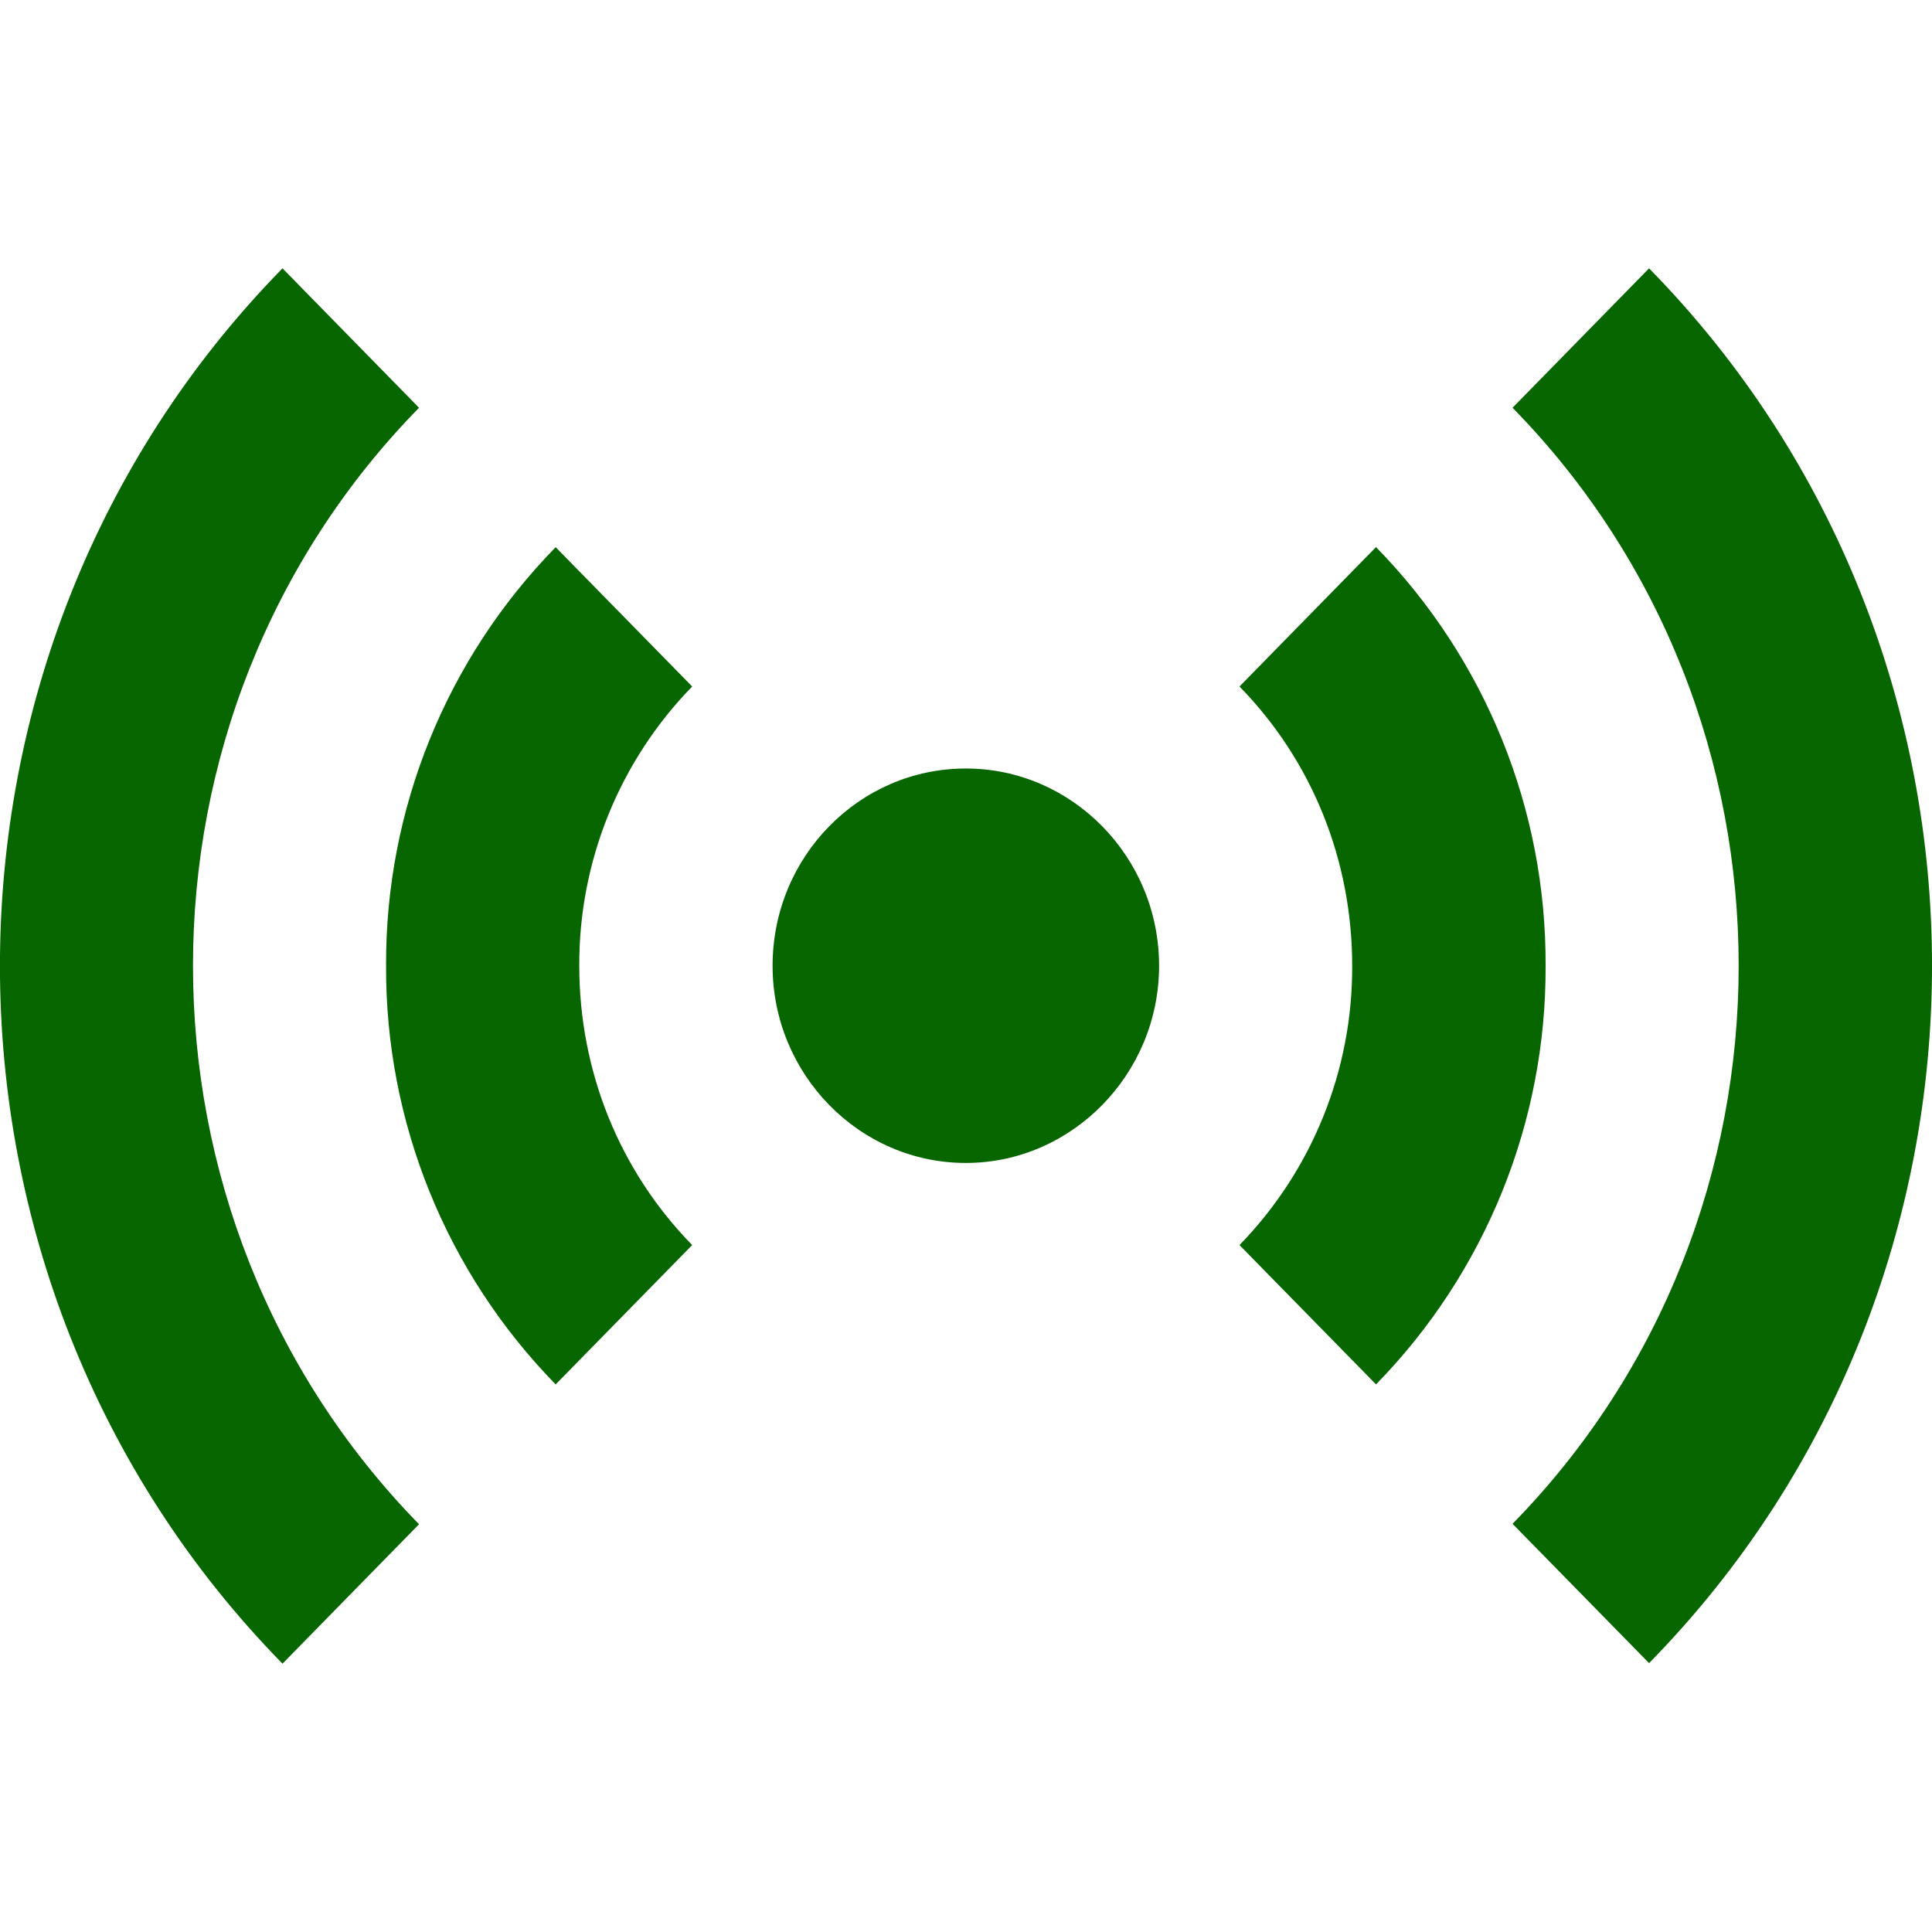
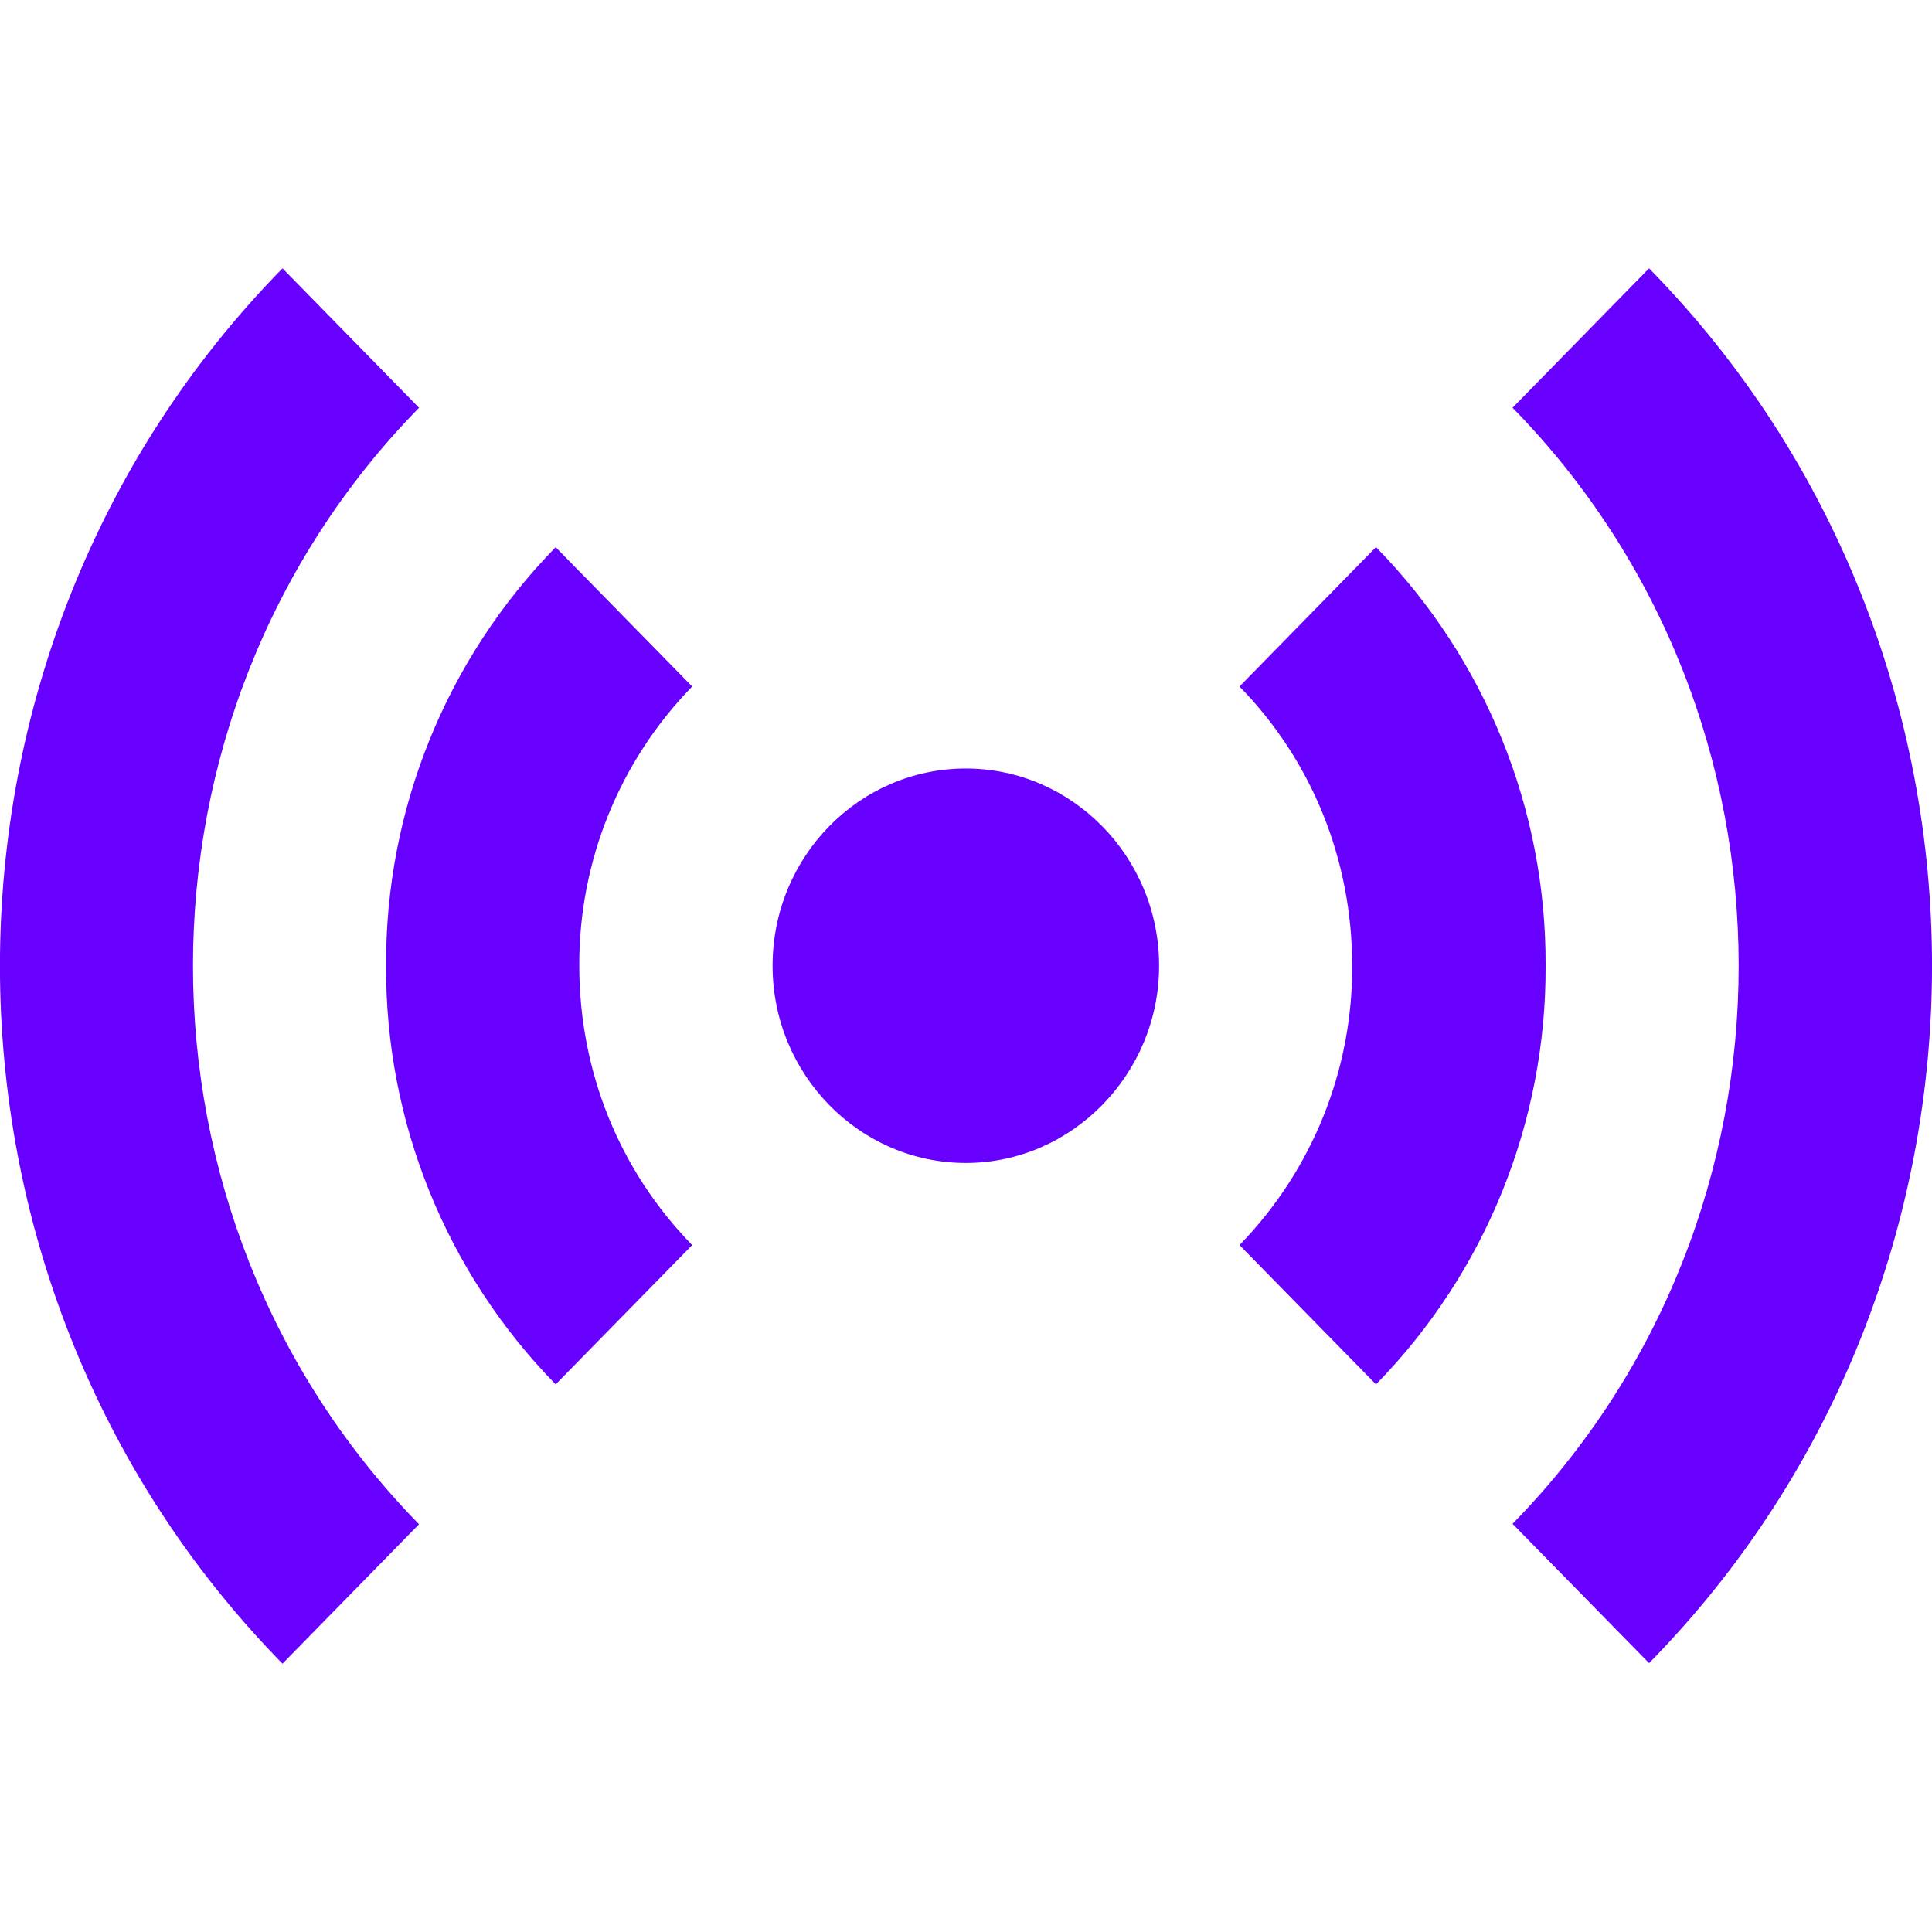
<svg xmlns="http://www.w3.org/2000/svg" width="18" height="18" viewBox="0 0 18 18" version="1.1" id="svg1646">
  <defs id="defs1650" />
  <g fill="none" fill-rule="evenodd" id="g1644">
    <path fill="#D8D8D8" fill-opacity="0" fill-rule="nonzero" d="M0 0h18v18H0z" id="path1640" />
-     <path fill="#1F5AF6" d="M15.364 2.5c3.515 3.582 3.515 9.413 0 12.995l-1.272-1.298c2.809-2.867 2.809-7.532 0-10.398L15.364 2.5zM3.904 3.799c-2.808 2.866-2.808 7.531 0 10.402L2.632 15.5c-3.51-3.582-3.51-9.418 0-13l1.272 1.299zm8.916 1.298a5.54 5.54 0 0 1 1.58 3.9 5.54 5.54 0 0 1-1.58 3.901L11.548 11.6a3.705 3.705 0 0 0 1.05-2.602c0-.985-.374-1.911-1.05-2.602l1.272-1.299zM6.449 6.396a3.705 3.705 0 0 0-1.052 2.602c0 .984.375 1.91 1.052 2.602l-1.272 1.298a5.54 5.54 0 0 1-1.58-3.9 5.54 5.54 0 0 1 1.58-3.9l1.272 1.298zm2.55.764c.988 0 1.8.823 1.8 1.838 0 1.009-.812 1.837-1.8 1.837-.995 0-1.801-.828-1.801-1.837 0-1.015.806-1.838 1.8-1.838z" id="path1642" style="fill:#076600;fill-opacity:1" />
+     <path fill="#1F5AF6" d="M15.364 2.5c3.515 3.582 3.515 9.413 0 12.995l-1.272-1.298c2.809-2.867 2.809-7.532 0-10.398L15.364 2.5zM3.904 3.799c-2.808 2.866-2.808 7.531 0 10.402L2.632 15.5c-3.51-3.582-3.51-9.418 0-13l1.272 1.299zm8.916 1.298a5.54 5.54 0 0 1 1.58 3.9 5.54 5.54 0 0 1-1.58 3.901L11.548 11.6a3.705 3.705 0 0 0 1.05-2.602c0-.985-.374-1.911-1.05-2.602l1.272-1.299zM6.449 6.396a3.705 3.705 0 0 0-1.052 2.602c0 .984.375 1.91 1.052 2.602l-1.272 1.298a5.54 5.54 0 0 1-1.58-3.9 5.54 5.54 0 0 1 1.58-3.9l1.272 1.298zm2.55.764c.988 0 1.8.823 1.8 1.838 0 1.009-.812 1.837-1.8 1.837-.995 0-1.801-.828-1.801-1.837 0-1.015.806-1.838 1.8-1.838z" id="path1642" style="fill:#6800ff;fill-opacity:1" />
  </g>
</svg>
